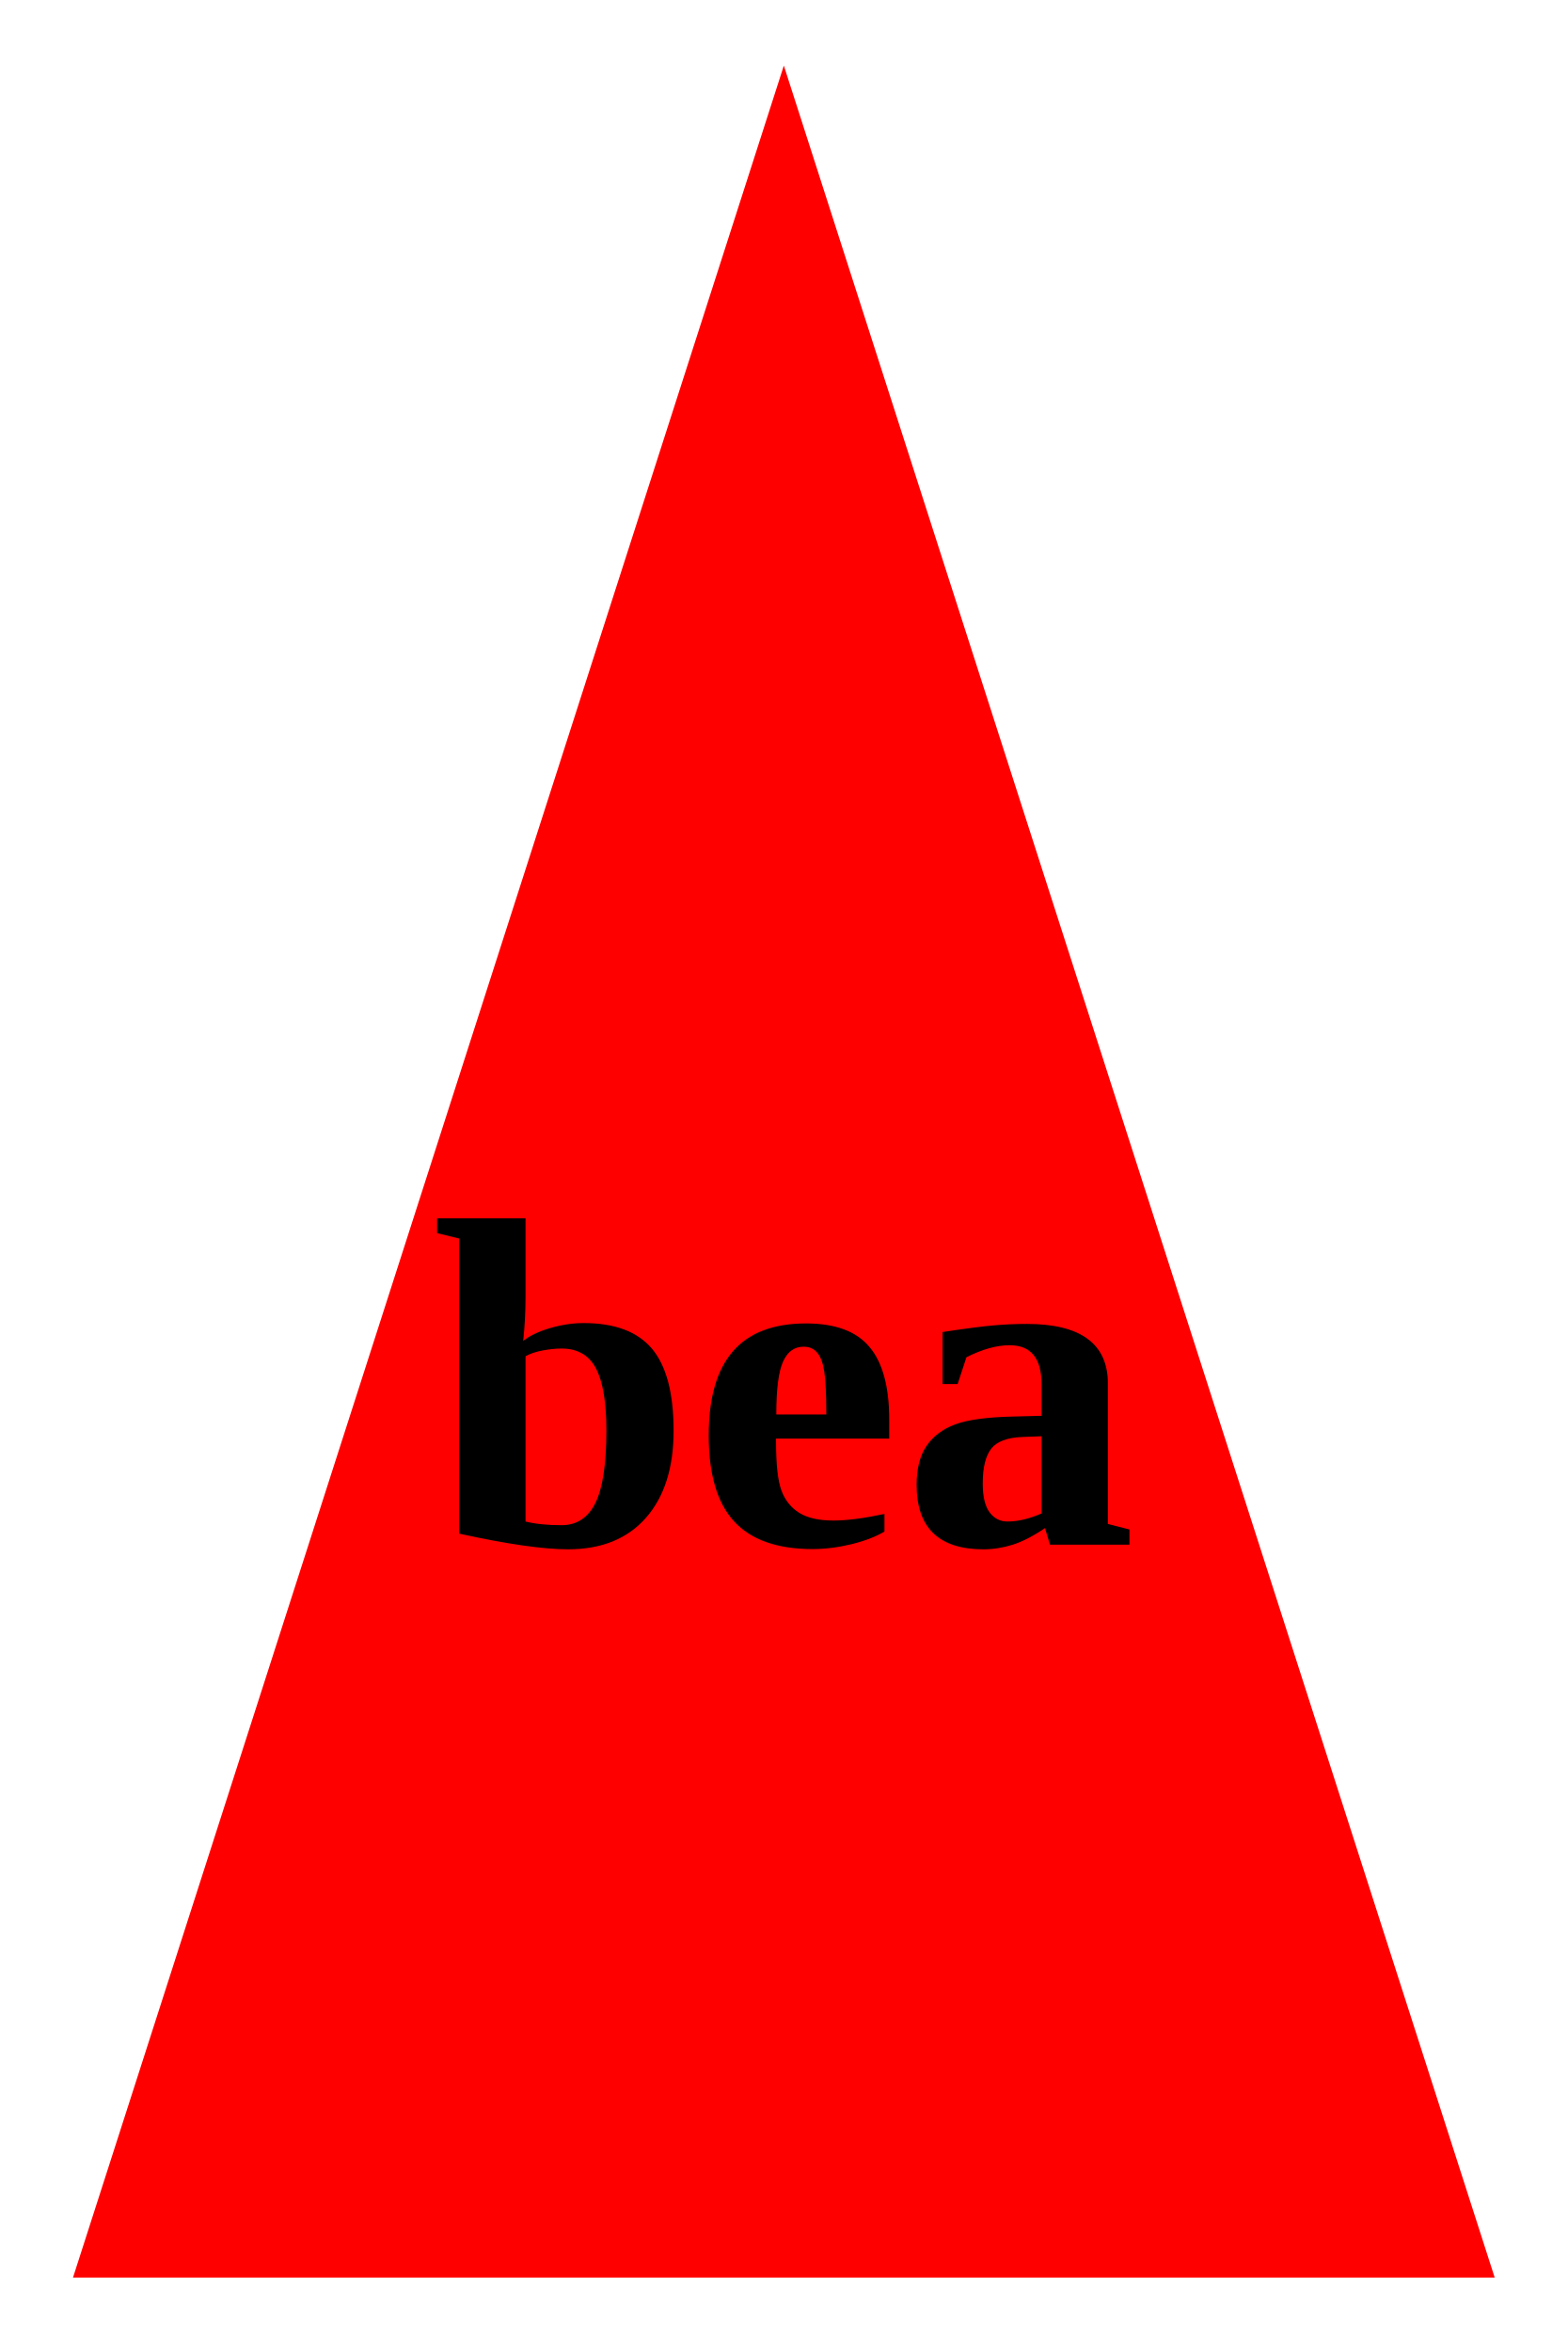
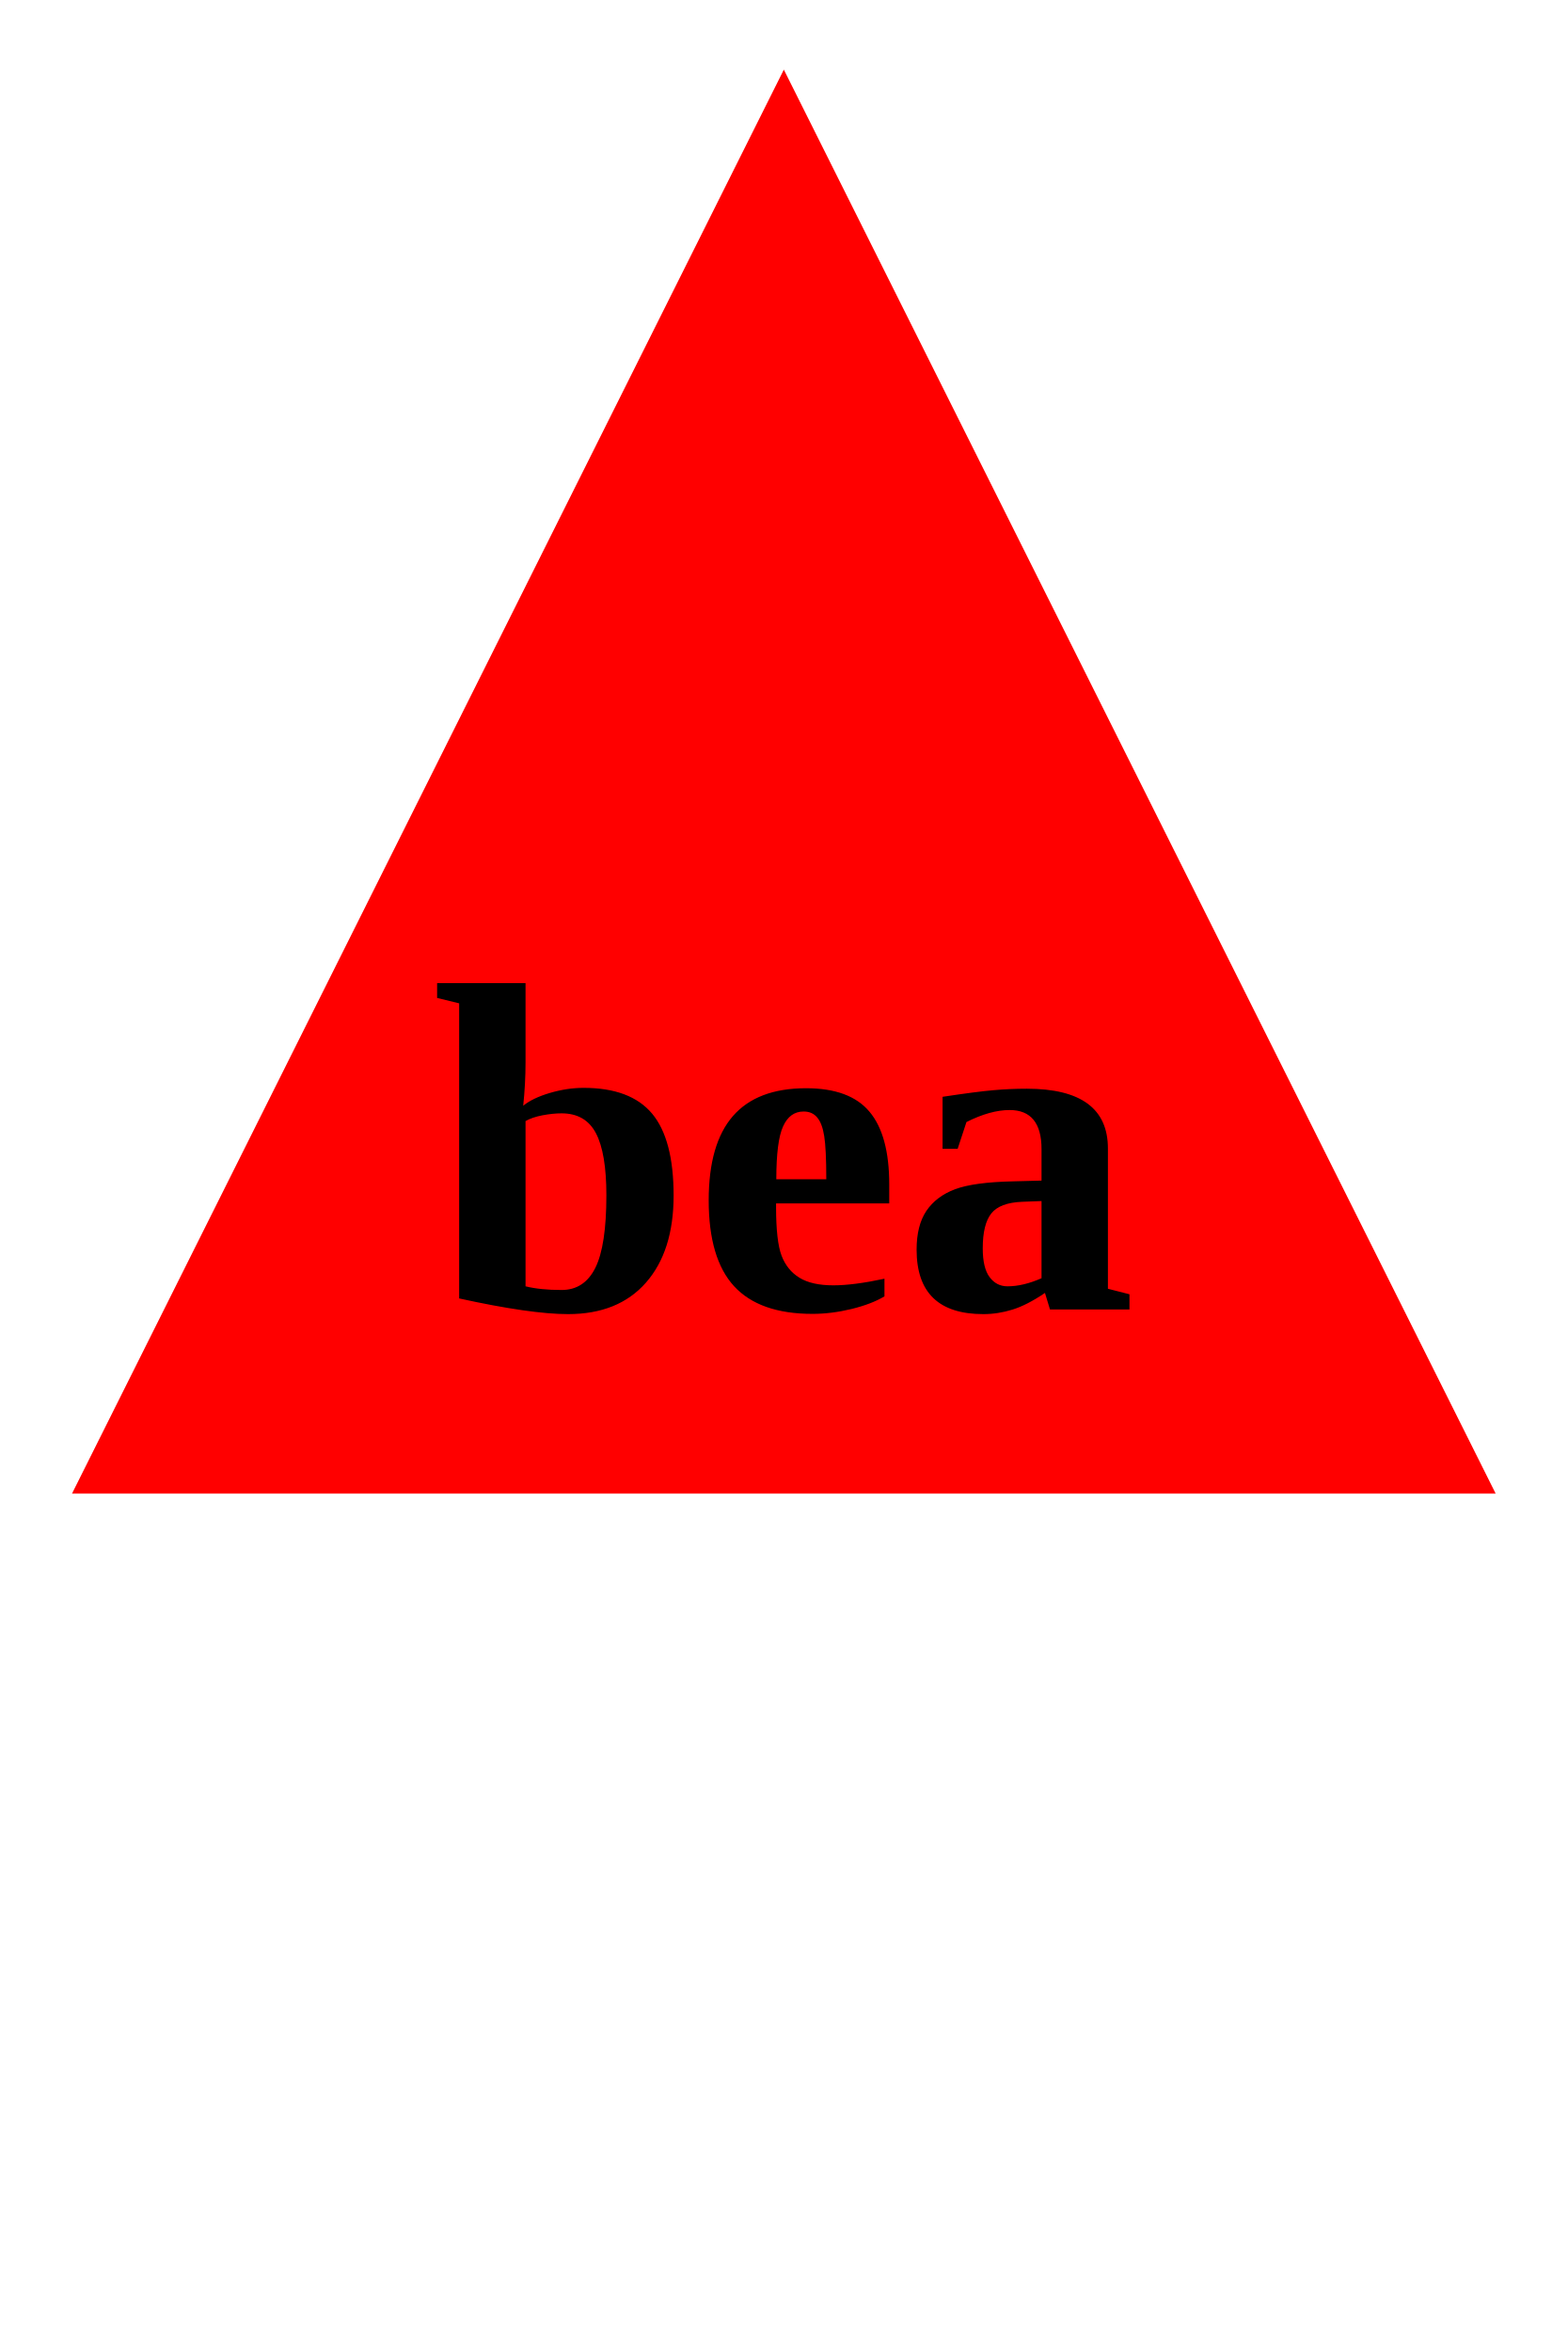
<svg xmlns="http://www.w3.org/2000/svg" version="1.1" height="300" width="200">
-   <polygon points="100,10 10,290 190,290" style="fill:red;stroke:red;stroke-width:1" />
-   <text x="50%" y="60%" dominant-baseline="middle" text-anchor="middle" font-size="60px" font-weight="700" fill="black">bea</text>
+   <polygon points="100,10 10,190 190,190" style="fill:red;stroke:red;stroke-width:1" />
+   <text x="50%" y="50%" dominant-baseline="middle" text-anchor="middle" font-size="60px" font-weight="700" fill="black">bea</text>
</svg>
